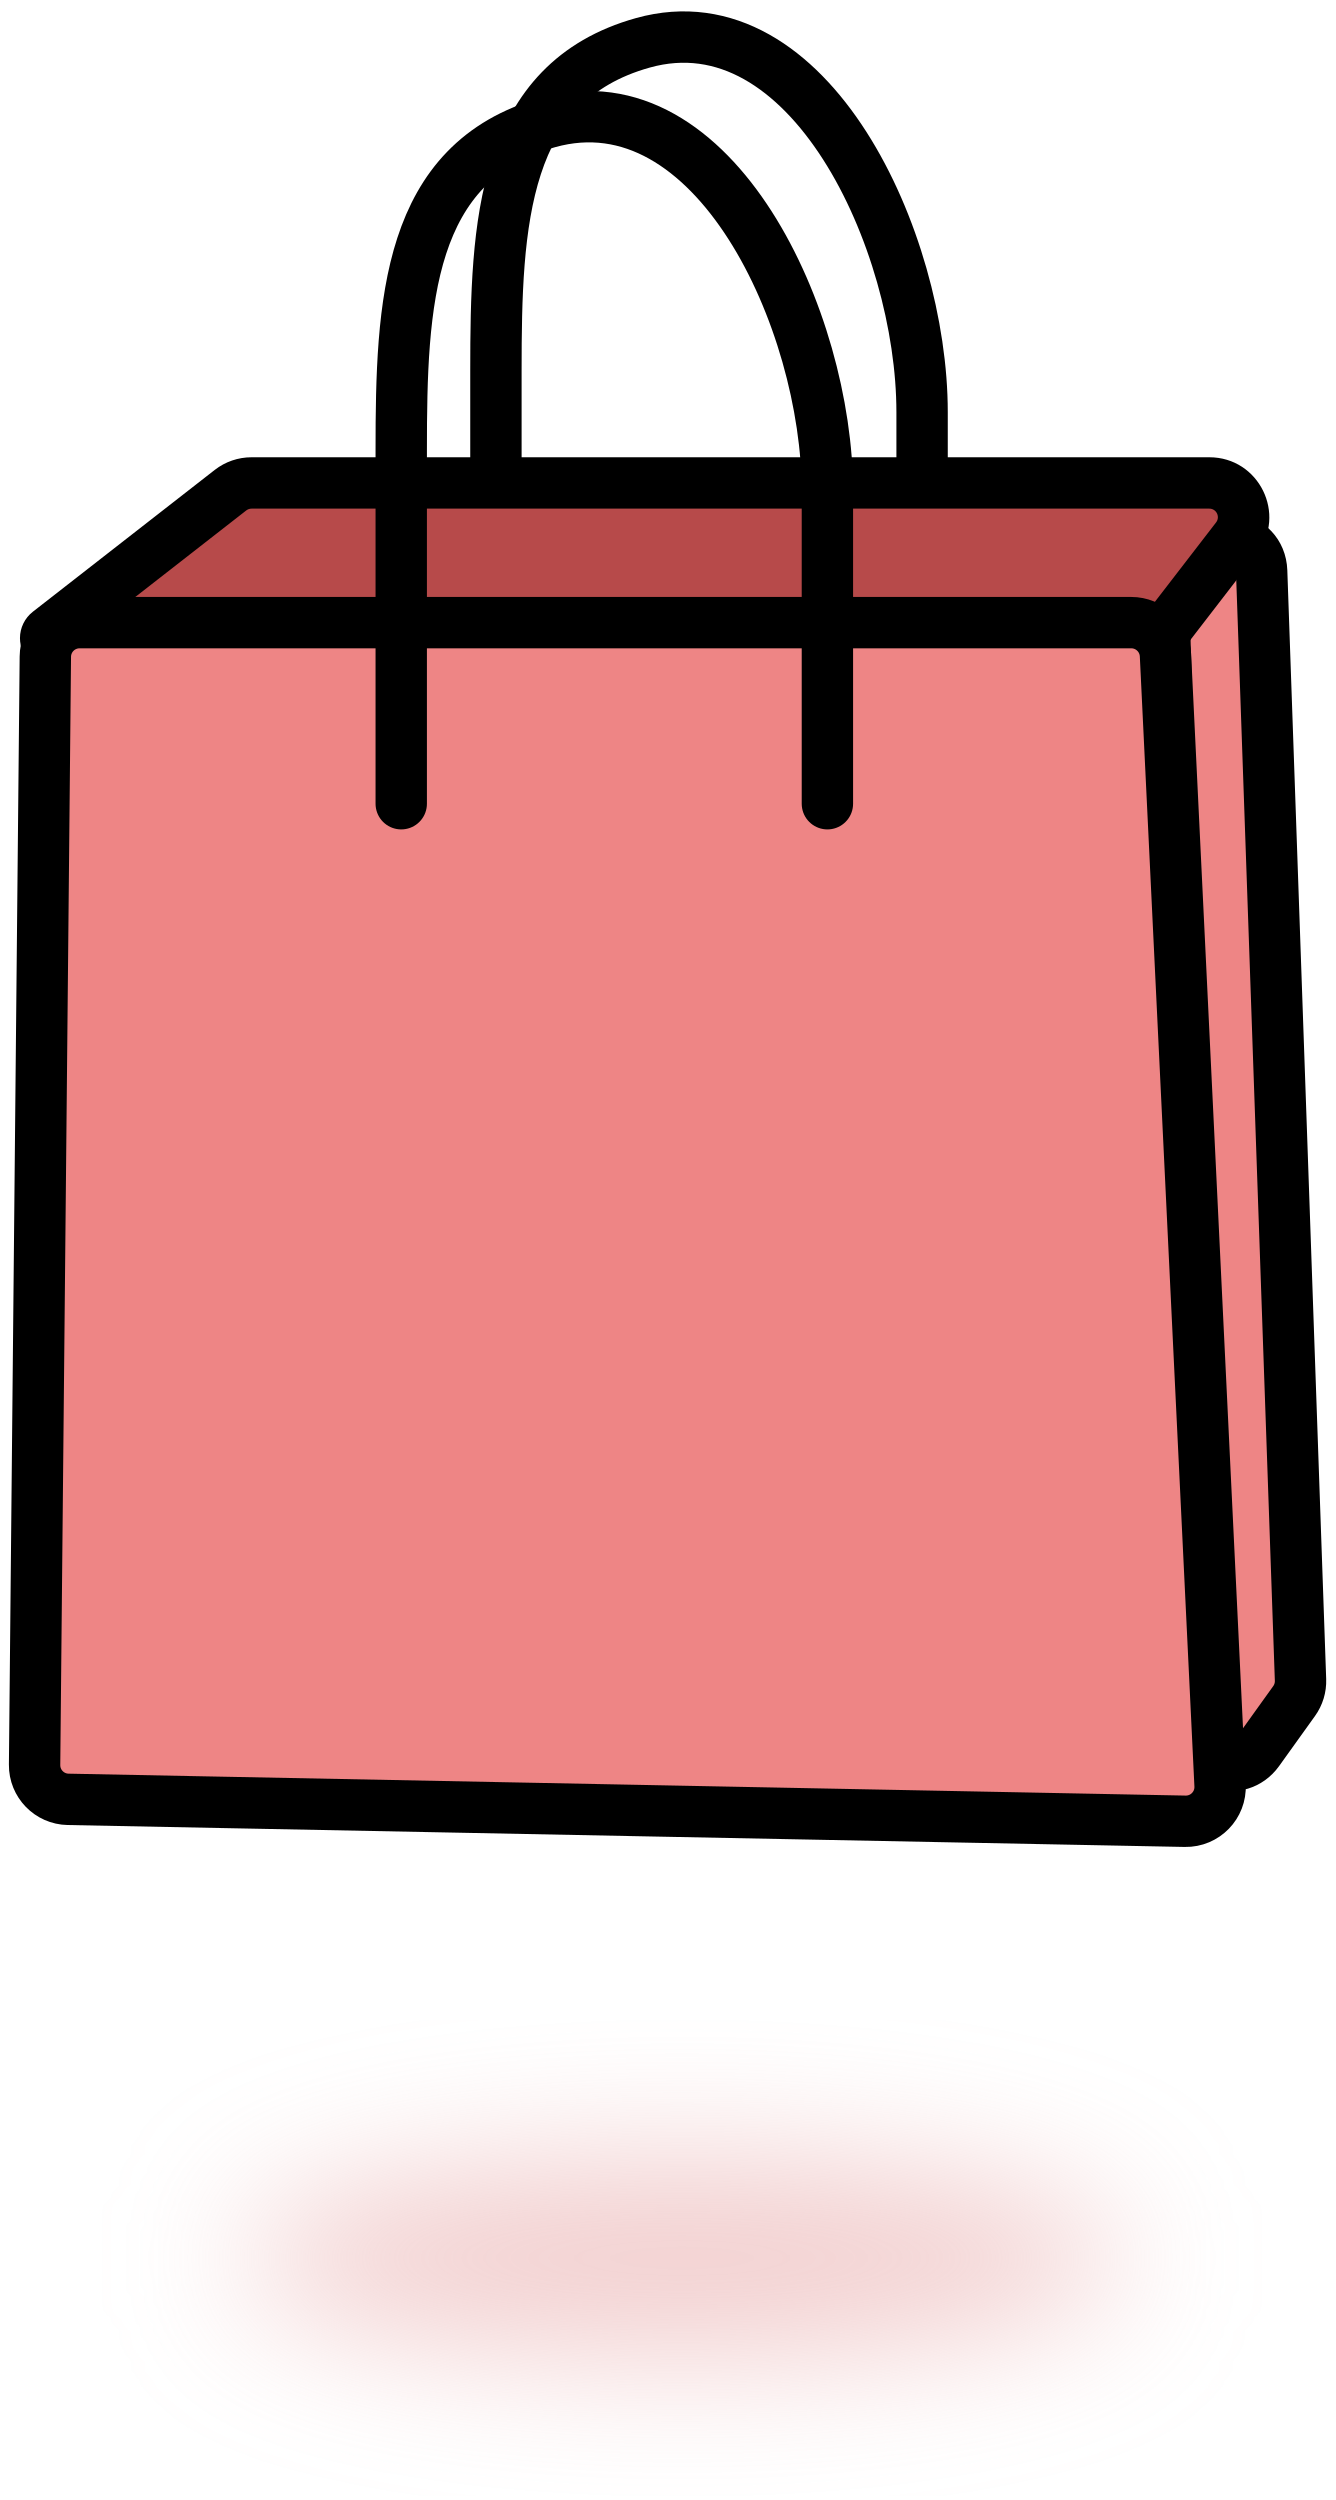
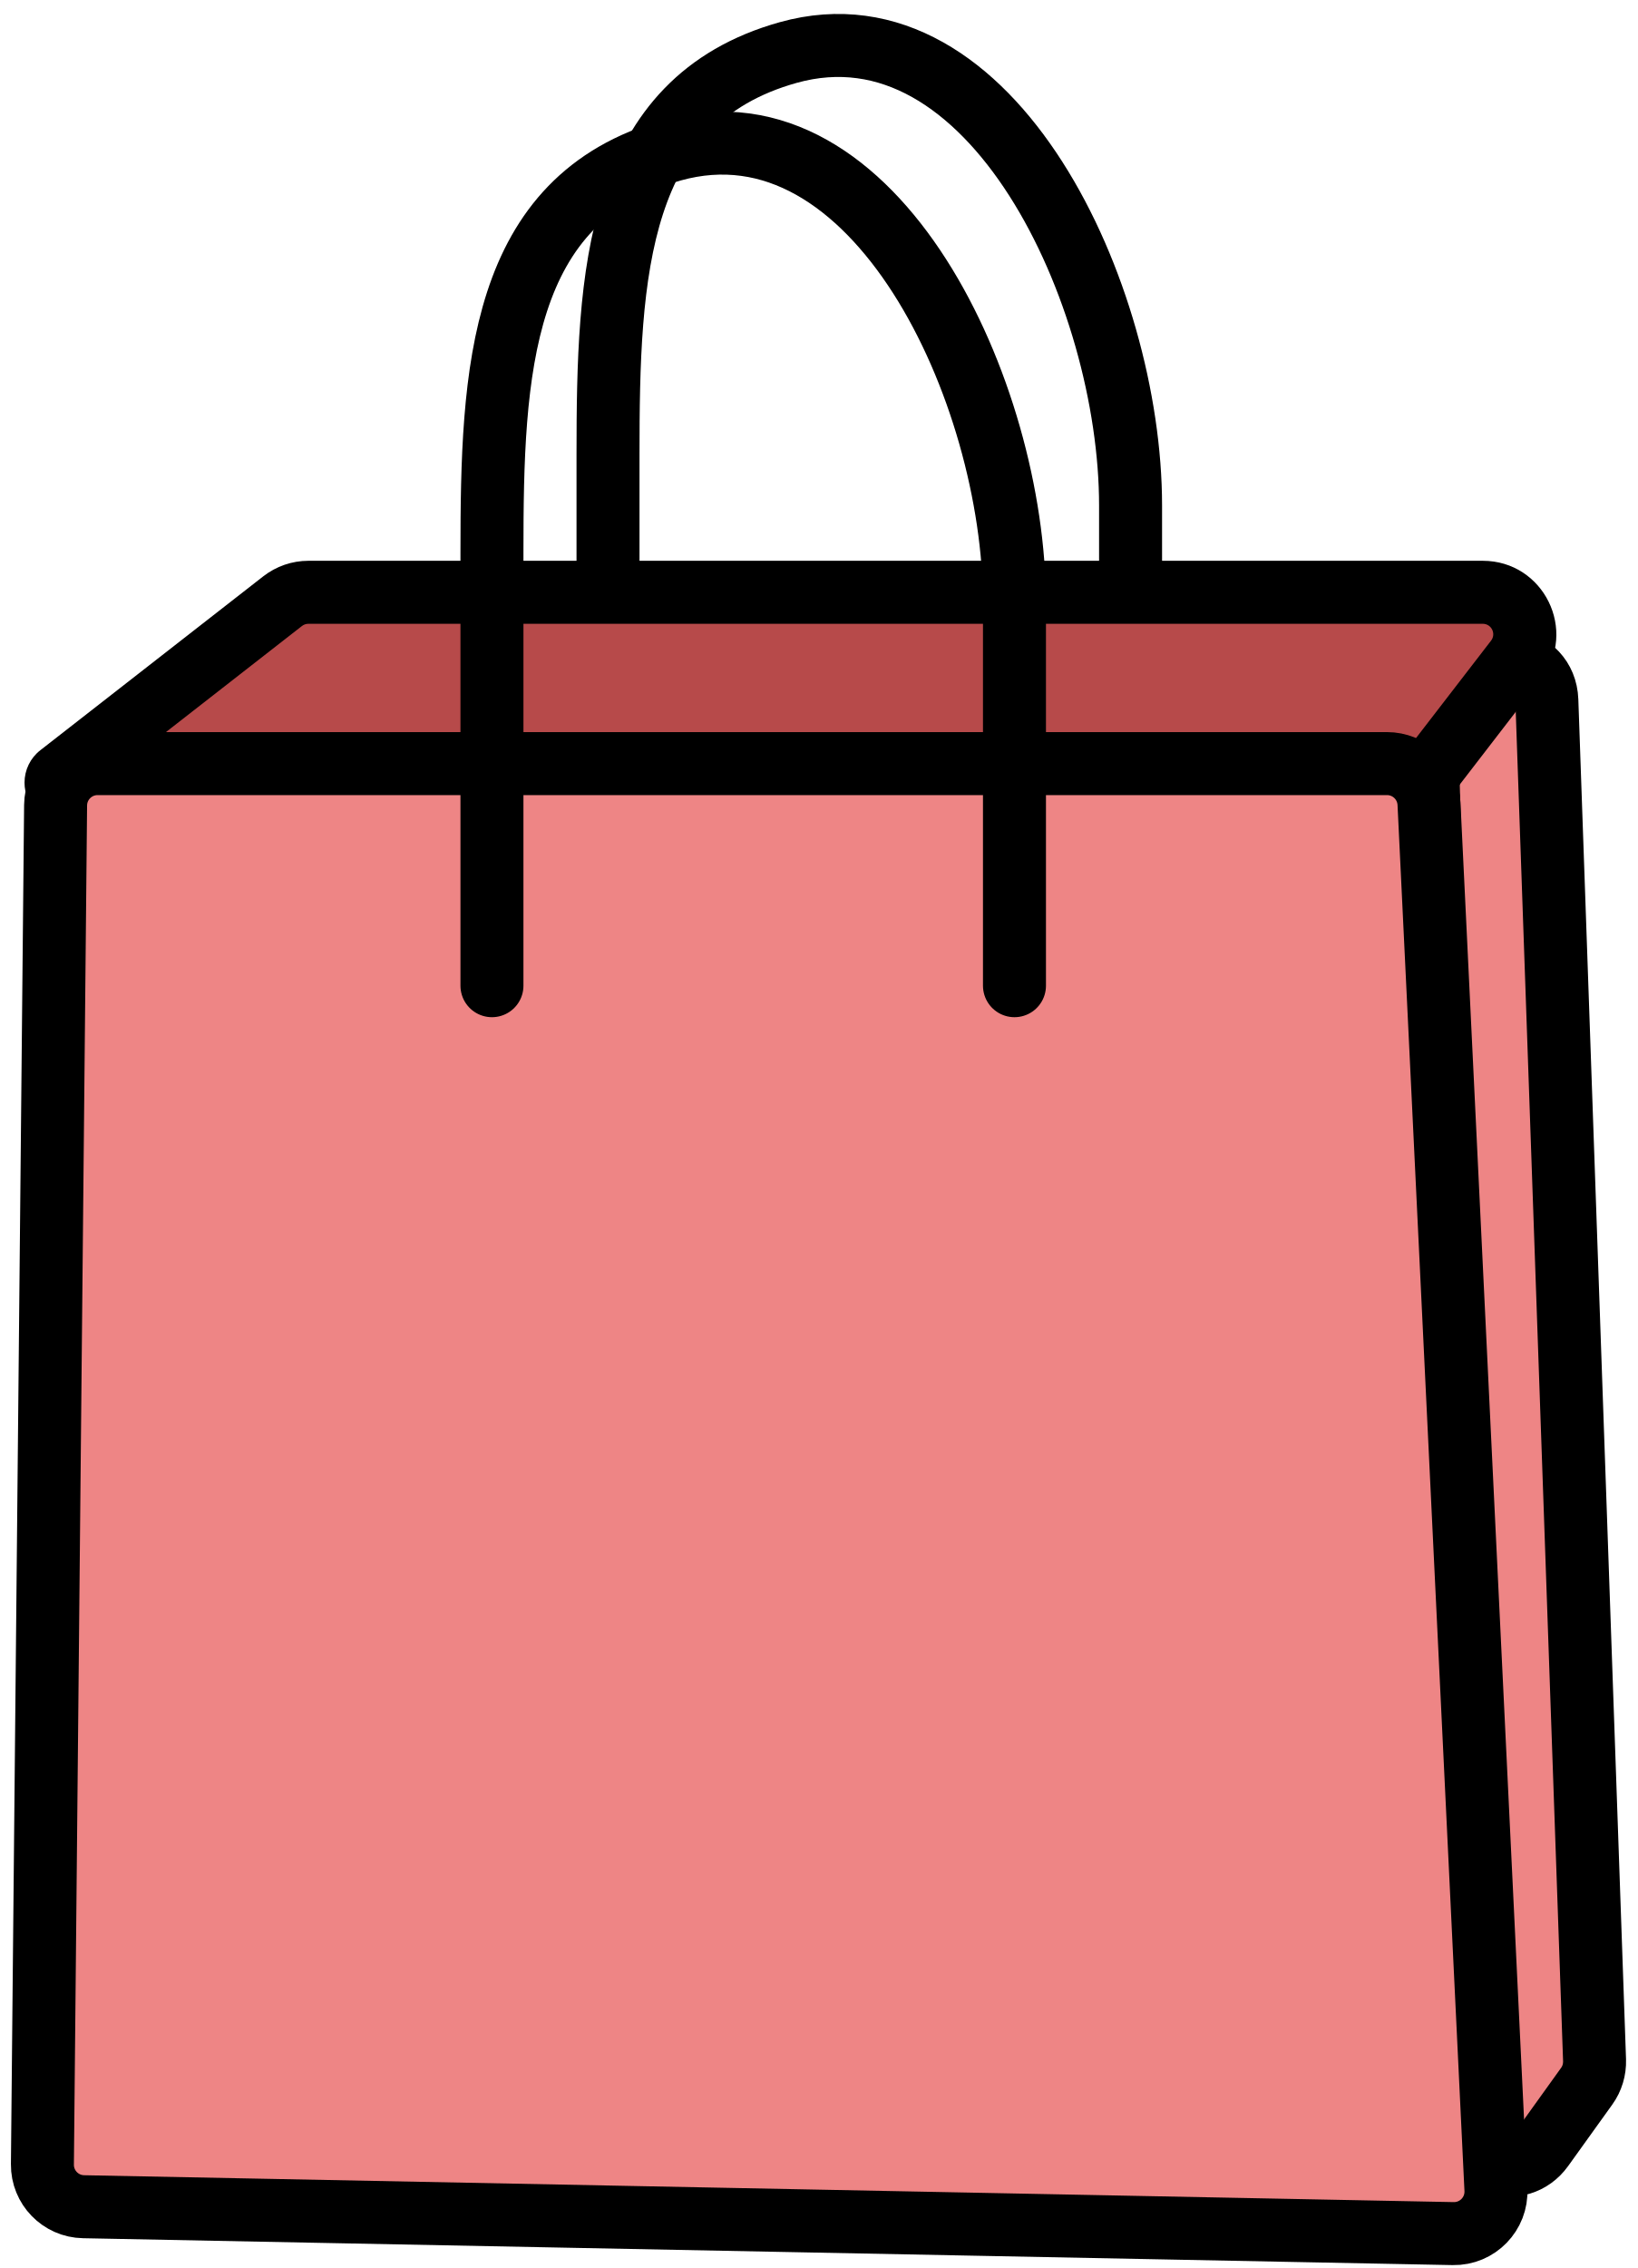
- <svg xmlns="http://www.w3.org/2000/svg" width="39" height="73" viewBox="0 0 39 73" fill="none">
-   <g filter="url(#filter0_f)">
-     <ellipse cx="19.916" cy="65.936" rx="12.916" ry="2.935" fill="#E49B9B" fill-opacity="0.48" />
-   </g>
-   <path d="M14.481 21.144V10.814C14.481 6.528 14.646 2.403 18.774 1.25V1.25C23.616 -0.101 26.925 7.01 26.925 12.037V21.144" stroke="black" stroke-width="1.5" stroke-linecap="round" />
-   <path d="M37.975 49.053L36.84 16.675C36.802 15.6 35.326 15.334 34.916 16.328L34.092 18.325C34.038 18.454 34.012 18.594 34.016 18.735L34.926 50.58C34.953 51.537 36.18 51.912 36.738 51.135L37.788 49.671C37.917 49.492 37.983 49.274 37.975 49.053Z" fill="#EE8585" stroke="black" stroke-width="1.5" />
-   <path d="M35.312 14.102H7.346C7.123 14.102 6.906 14.176 6.731 14.313L1.421 18.453C1.366 18.496 1.333 18.563 1.333 18.633C1.333 18.759 1.436 18.862 1.562 18.862H33.185C33.495 18.862 33.788 18.718 33.977 18.472L36.104 15.712C36.61 15.054 36.142 14.102 35.312 14.102Z" fill="#B74A4A" />
-   <path d="M36.104 15.712L35.51 15.254V15.254L36.104 15.712ZM33.977 18.472L34.571 18.93V18.93L33.977 18.472ZM1.421 18.453L0.96 17.862L0.96 17.862L1.421 18.453ZM6.731 14.313L6.27 13.722L6.27 13.722L6.731 14.313ZM7.346 14.852H35.312V13.352H7.346V14.852ZM35.51 15.254L33.383 18.014L34.571 18.93L36.698 16.17L35.51 15.254ZM33.185 18.112H1.562V19.612H33.185V18.112ZM1.883 19.044L7.192 14.904L6.27 13.722L0.96 17.862L1.883 19.044ZM2.083 18.633C2.083 18.794 2.009 18.946 1.883 19.044L0.96 17.862C0.723 18.047 0.583 18.332 0.583 18.633H2.083ZM33.383 18.014C33.336 18.076 33.262 18.112 33.185 18.112V19.612C33.728 19.612 34.24 19.36 34.571 18.93L33.383 18.014ZM35.312 14.852C35.519 14.852 35.636 15.09 35.51 15.254L36.698 16.17C37.584 15.019 36.764 13.352 35.312 13.352V14.852ZM7.346 13.352C6.956 13.352 6.577 13.482 6.27 13.722L7.192 14.904C7.236 14.87 7.29 14.852 7.346 14.852V13.352ZM1.562 18.112C1.85 18.112 2.083 18.345 2.083 18.633H0.583C0.583 19.174 1.022 19.612 1.562 19.612V18.112Z" fill="black" />
+ <svg xmlns="http://www.w3.org/2000/svg" width="39" height="54" viewBox="0 0 39 54" fill="none">
+   <path d="M14.48 21.144V10.814C14.48 6.528 14.645 2.403 18.774 1.25V1.25C23.616 -0.101 26.925 7.01 26.925 12.037V21.144" stroke="black" stroke-width="1.5" stroke-linecap="round" />
+   <path d="M37.975 49.053L36.839 16.675C36.801 15.6 35.326 15.334 34.915 16.328L34.091 18.325C34.038 18.454 34.012 18.594 34.016 18.735L34.925 50.58C34.953 51.537 36.179 51.912 36.737 51.135L37.788 49.671C37.917 49.492 37.982 49.274 37.975 49.053Z" fill="#EE8585" stroke="black" stroke-width="1.5" />
+   <path d="M35.312 14.102H7.346C7.123 14.102 6.907 14.176 6.731 14.313L1.422 18.453C1.366 18.496 1.334 18.563 1.334 18.633C1.334 18.759 1.436 18.862 1.562 18.862H33.185C33.495 18.862 33.788 18.718 33.977 18.472L36.104 15.712C36.611 15.054 36.142 14.102 35.312 14.102Z" fill="#B74A4A" />
+   <path d="M36.104 15.712L35.51 15.254V15.254L36.104 15.712ZM33.977 18.472L34.572 18.93V18.93L33.977 18.472ZM1.422 18.453L0.961 17.862L0.961 17.862L1.422 18.453ZM6.731 14.313L6.27 13.722L6.27 13.722L6.731 14.313ZM7.346 14.852H35.312V13.352H7.346V14.852ZM35.51 15.254L33.383 18.014L34.572 18.93L36.698 16.17L35.51 15.254ZM33.185 18.112H1.562V19.612H33.185V18.112ZM1.883 19.044L7.192 14.904L6.27 13.722L0.961 17.862L1.883 19.044ZM2.084 18.633C2.084 18.794 2.01 18.946 1.883 19.044L0.961 17.862C0.723 18.047 0.584 18.332 0.584 18.633H2.084ZM33.383 18.014C33.336 18.076 33.263 18.112 33.185 18.112V19.612C33.728 19.612 34.24 19.36 34.572 18.93L33.383 18.014ZM35.312 14.852C35.52 14.852 35.637 15.09 35.51 15.254L36.698 16.17C37.585 15.019 36.765 13.352 35.312 13.352V14.852ZM7.346 13.352C6.956 13.352 6.578 13.482 6.27 13.722L7.192 14.904C7.236 14.87 7.29 14.852 7.346 14.852V13.352ZM1.562 18.112C1.85 18.112 2.084 18.345 2.084 18.633H0.584C0.584 19.174 1.022 19.612 1.562 19.612V18.112Z" fill="black" />
  <path d="M33.033 18.181H2.324C1.775 18.181 1.329 18.623 1.324 19.172L1.01 51.532C1.004 52.08 1.442 52.531 1.99 52.541L34.607 53.181C35.186 53.192 35.654 52.711 35.626 52.133L34.032 19.133C34.006 18.6 33.567 18.181 33.033 18.181Z" fill="#EE8585" stroke="black" stroke-width="1.5" />
  <path d="M11.716 23.469V13.139C11.716 8.852 11.881 4.727 16.009 3.575V3.575C20.851 2.223 24.16 9.334 24.16 14.361V23.469" stroke="black" stroke-width="1.5" stroke-linecap="round" />
-   <defs>
-     <filter id="filter0_f" x="3" y="59" width="33.832" height="13.871" filterUnits="userSpaceOnUse" color-interpolation-filters="sRGB">
-       <feFlood flood-opacity="0" result="BackgroundImageFix" />
-       <feBlend mode="normal" in="SourceGraphic" in2="BackgroundImageFix" result="shape" />
-       <feGaussianBlur stdDeviation="2" result="effect1_foregroundBlur" />
-     </filter>
-   </defs>
</svg>
